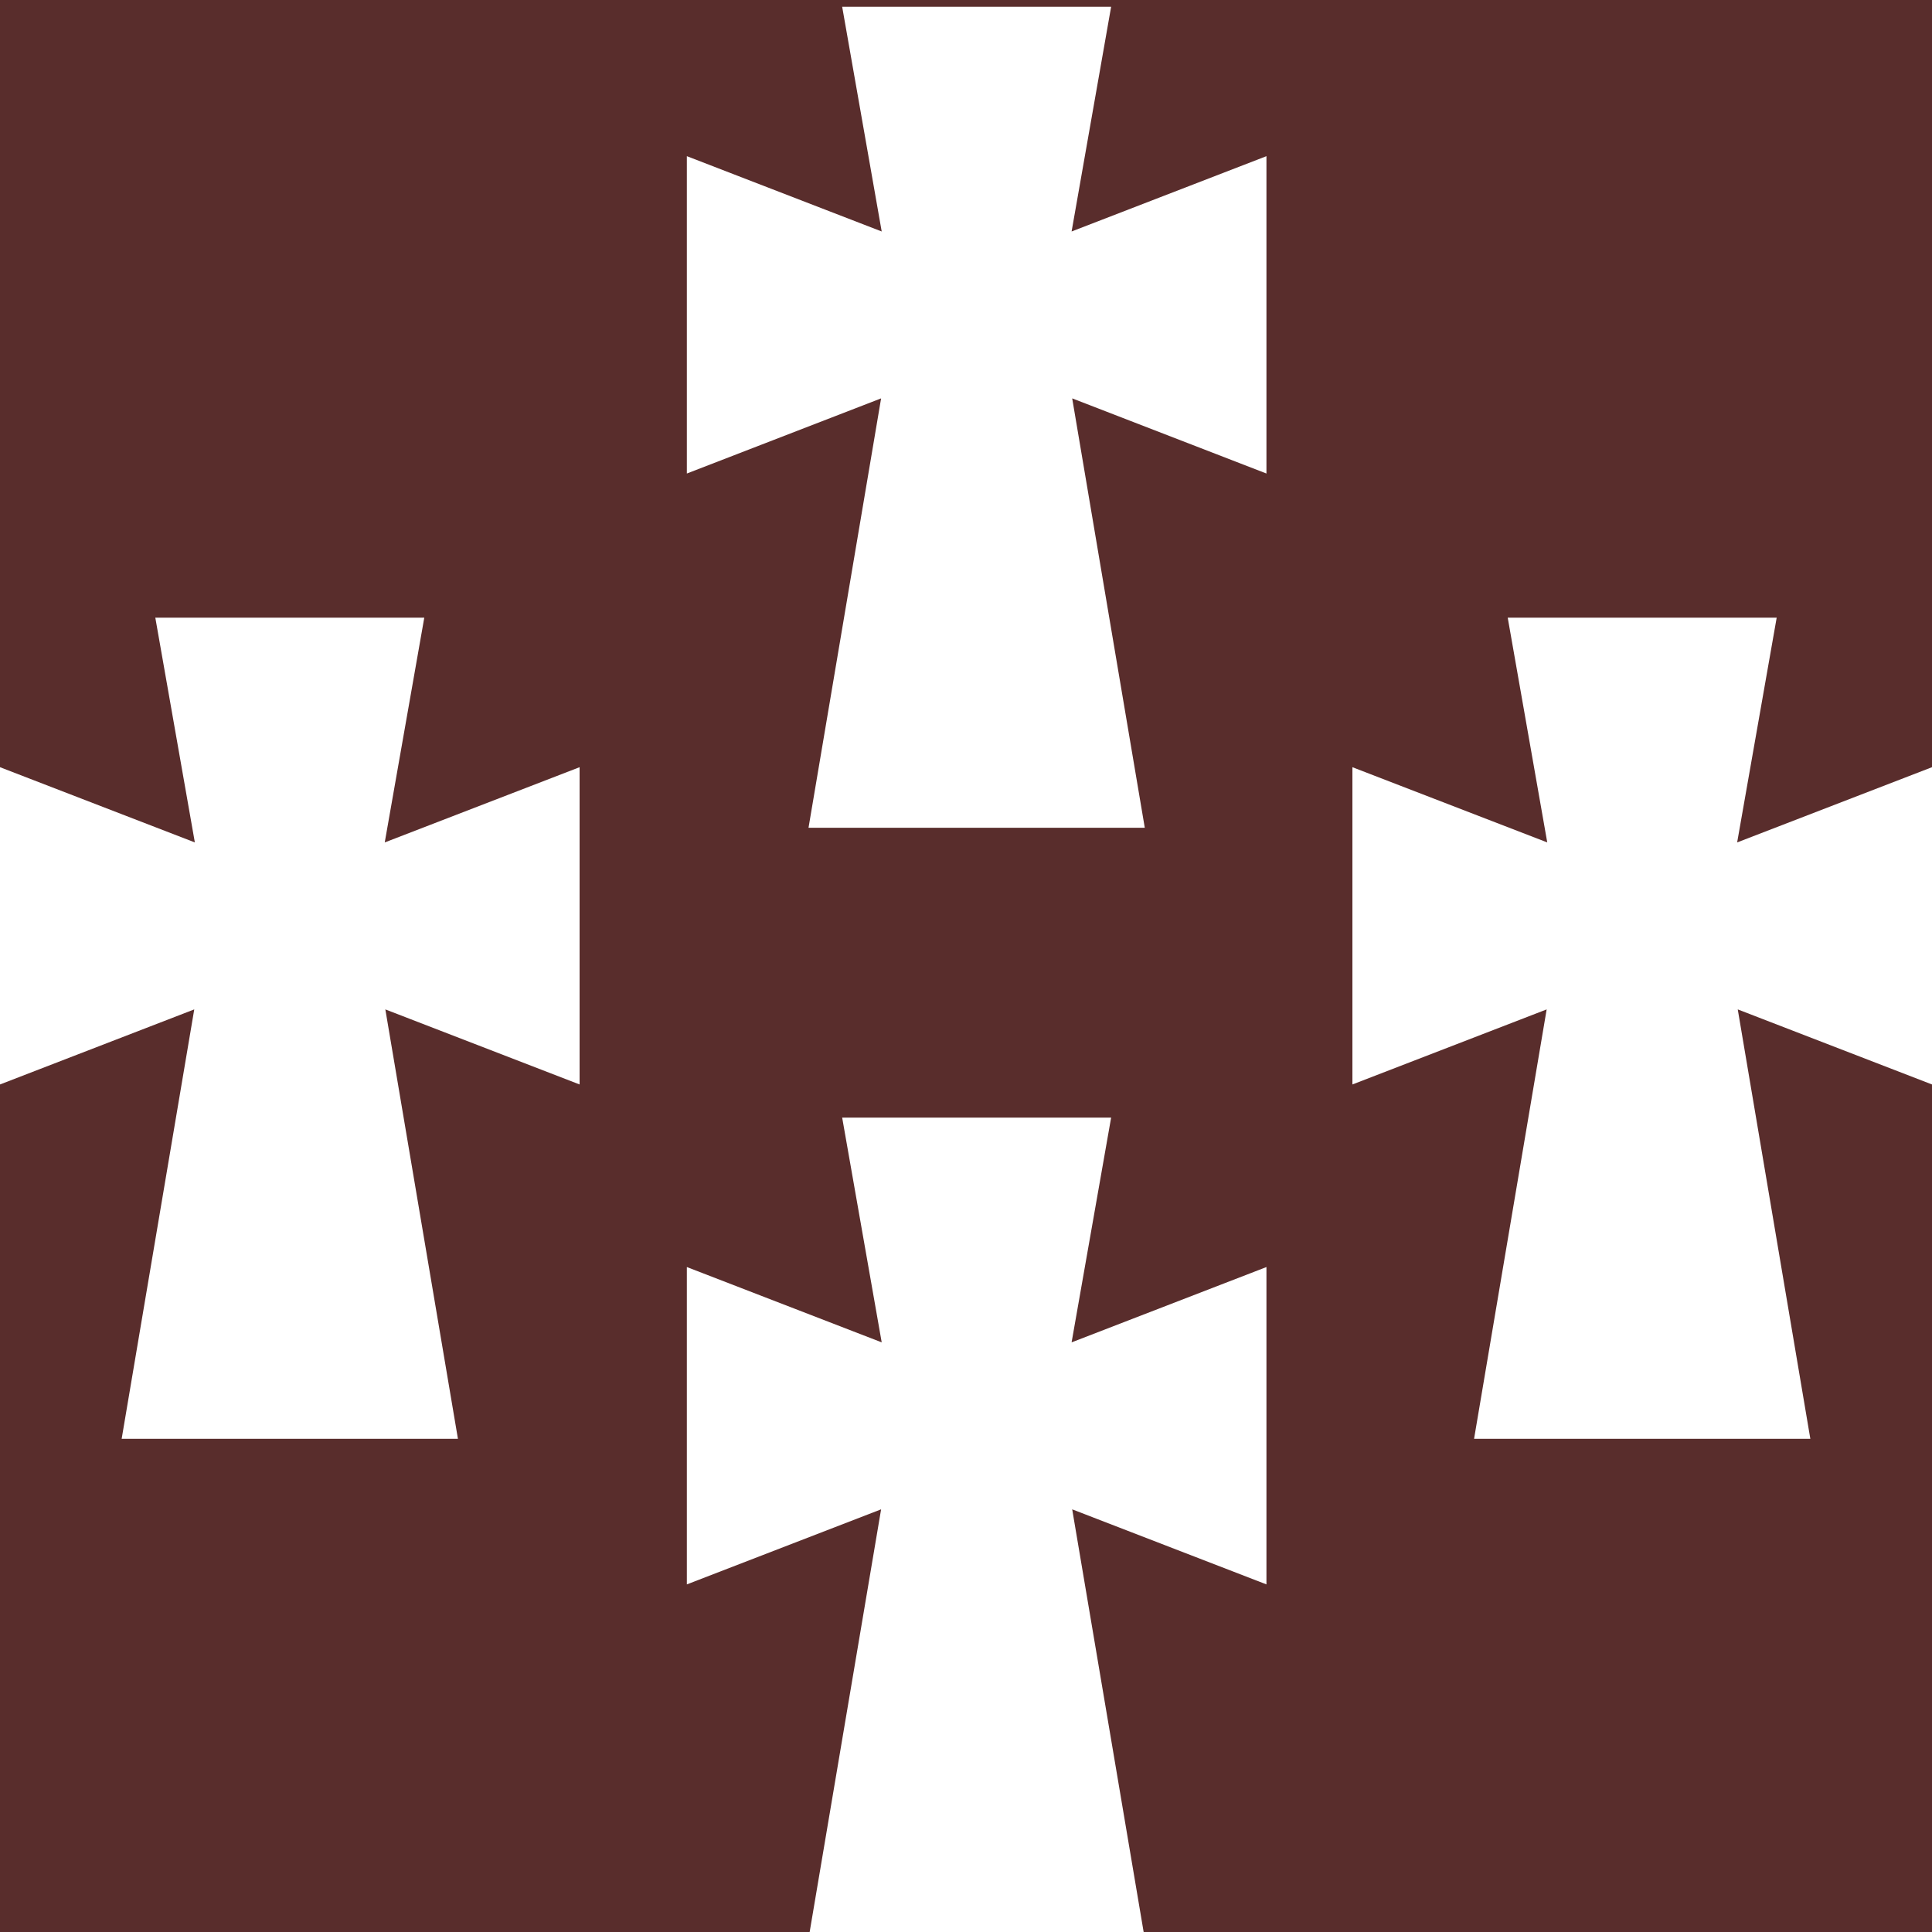
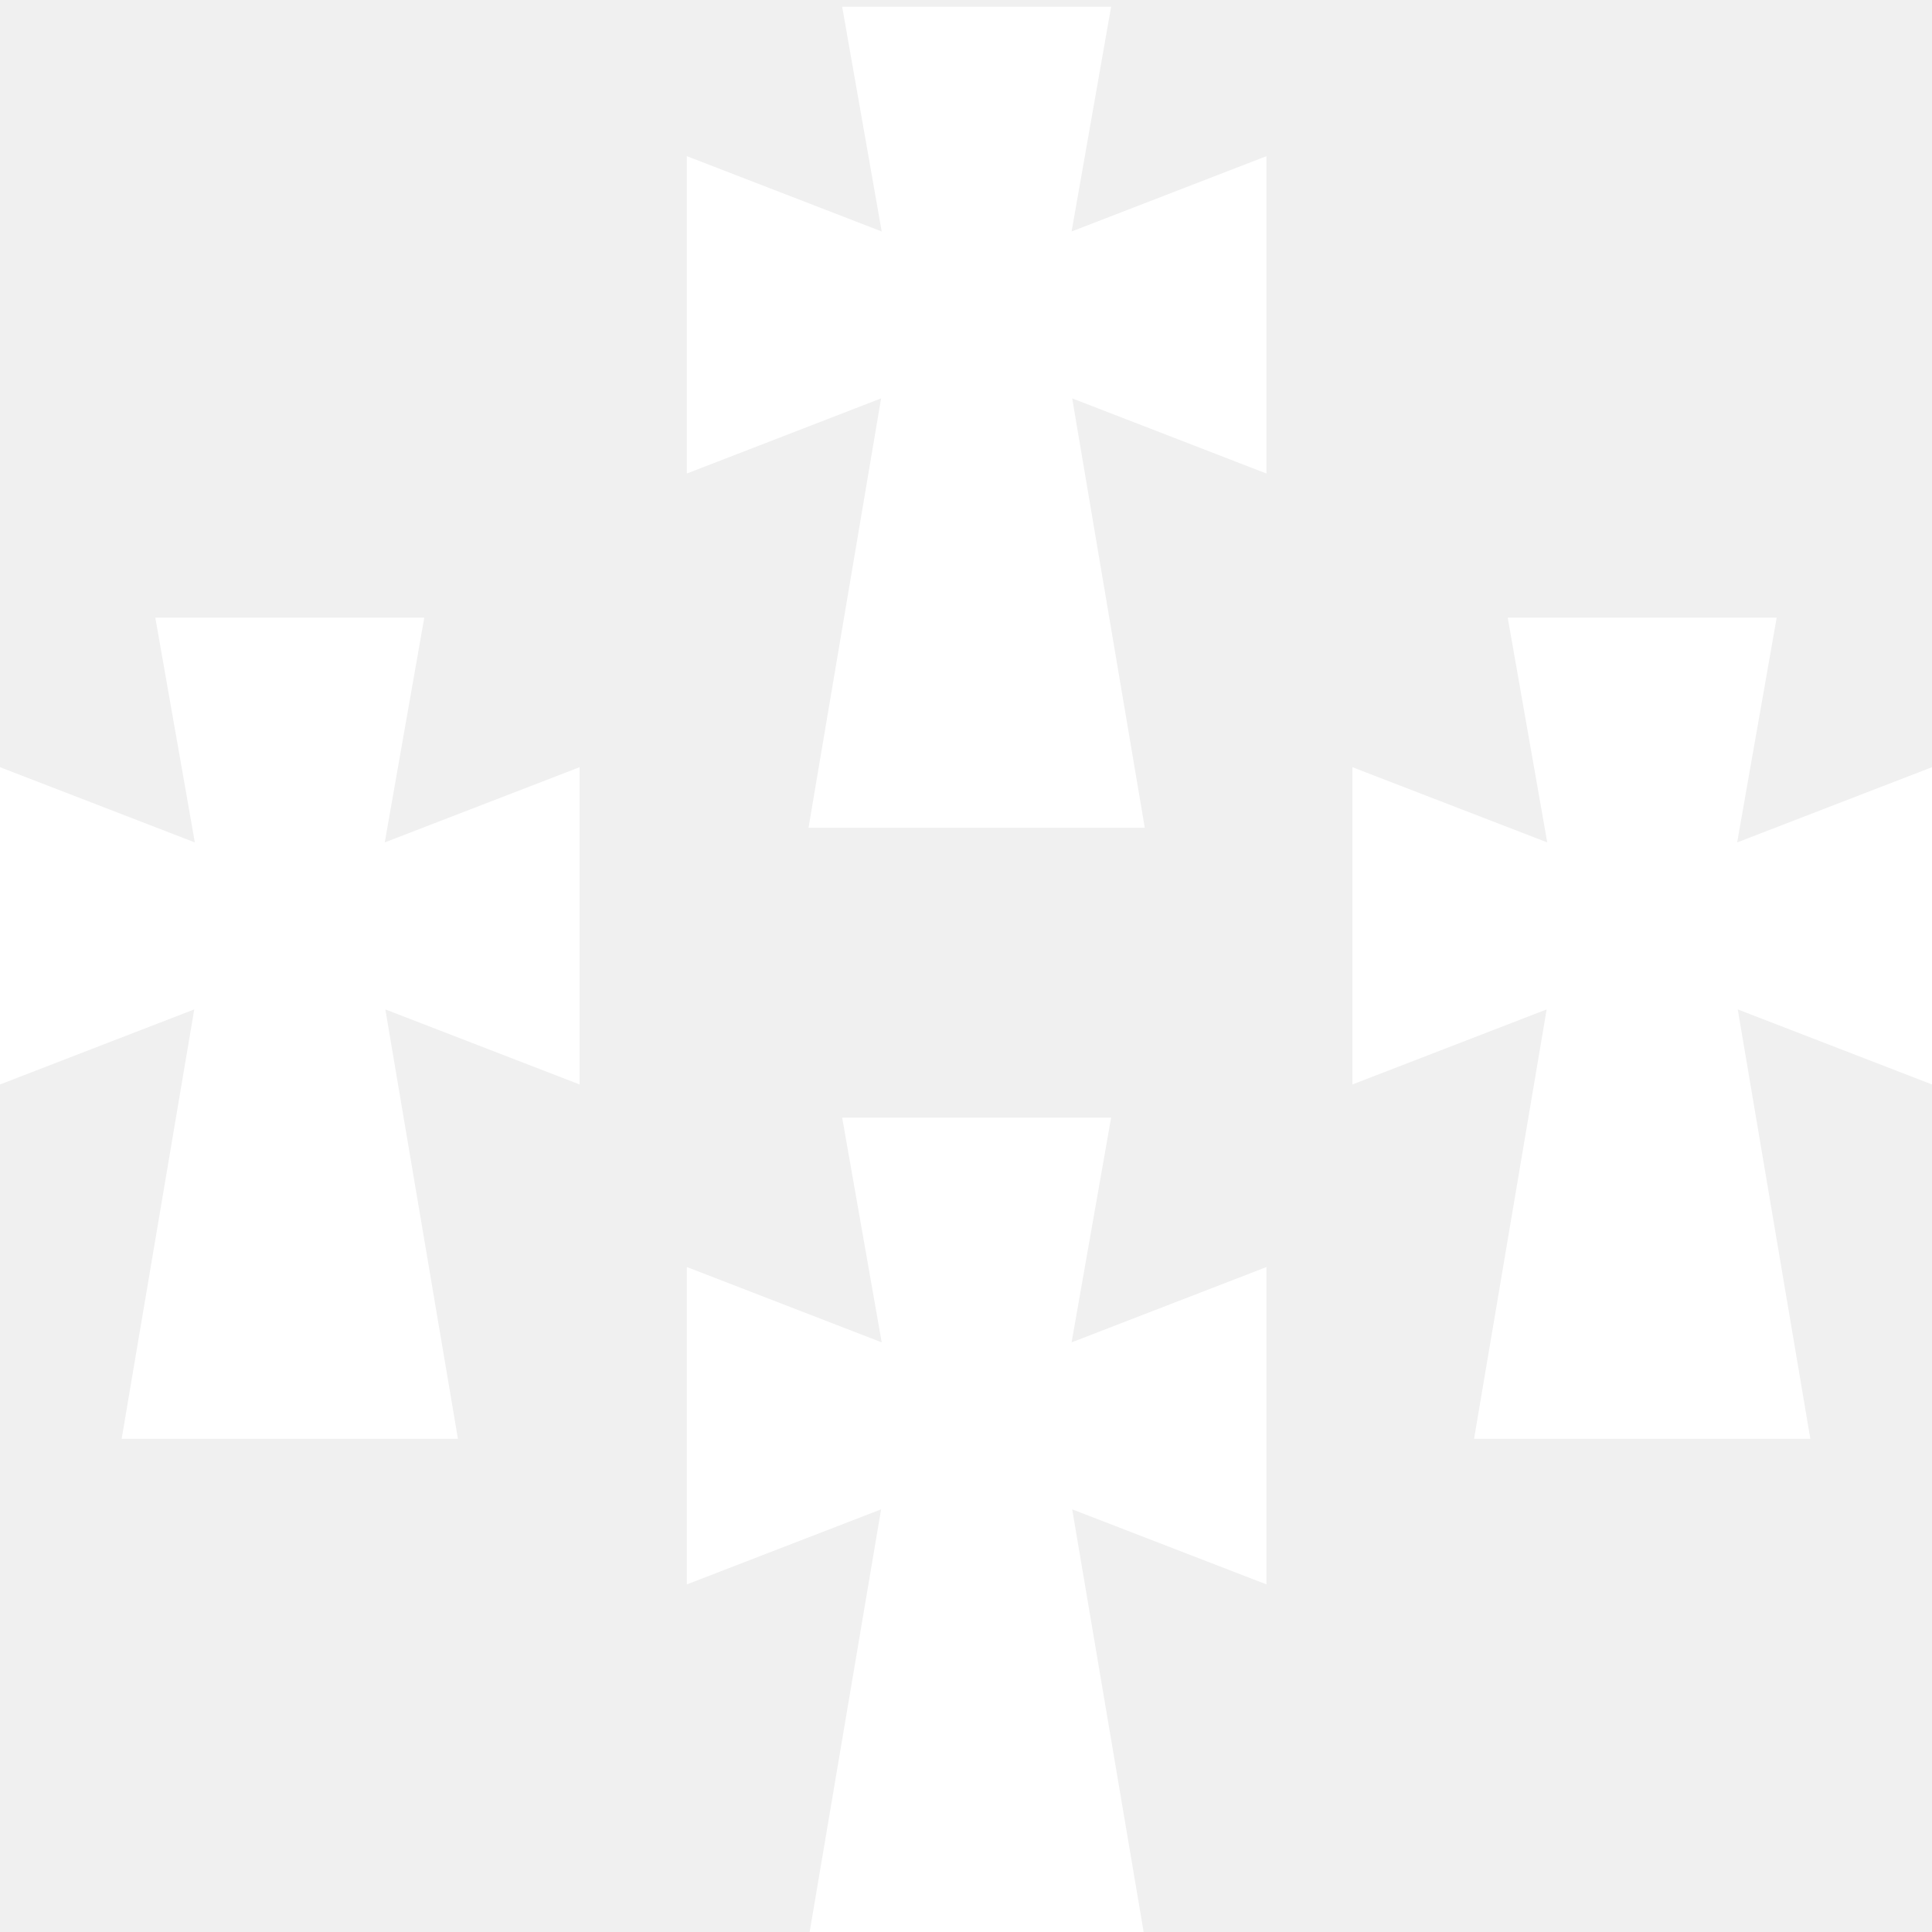
<svg xmlns="http://www.w3.org/2000/svg" viewBox="0 0 226.77 226.77">
  <defs>
-     <style>.cls-1{fill:#fff;}.cls-2{fill:#592d2c;}</style>
+     <style>.cls-1{fill:#fff;}</style>
  </defs>
-   <g id="bg">
-     <rect class="cls-2" x="-28.35" y="-28.35" width="283.46" height="283.46" />
-   </g>
  <g id="icons">
    <g>
      <polygon class="cls-1" points="130.42 131.18 114.63 131.18 98.85 131.18 103.49 157.56 80.62 148.72 80.62 167.35 80.62 185.97 103.42 177.16 94.9 227.56 114.63 227.56 134.37 227.56 125.85 177.16 148.65 185.97 148.65 167.35 148.65 148.72 125.78 157.56 130.42 131.18" />
      <polygon class="cls-1" points="130.42 .79 114.63 .79 98.85 .79 103.49 27.17 80.62 18.33 80.62 36.95 80.62 55.58 103.42 46.76 94.9 97.16 114.63 97.16 134.37 97.16 125.85 46.76 148.65 55.58 148.65 36.95 148.65 18.33 125.78 27.17 130.42 .79" />
      <polygon class="cls-1" points="49.8 72.5 34.02 72.5 18.23 72.5 22.87 98.88 0 90.05 0 108.67 0 127.29 22.8 118.48 14.28 168.88 34.02 168.88 53.75 168.88 45.23 118.48 68.03 127.29 68.03 108.67 68.03 90.05 45.16 98.88 49.8 72.5" />
      <polygon class="cls-1" points="203.9 98.88 208.54 72.5 192.76 72.5 176.97 72.5 181.61 98.88 158.74 90.05 158.74 108.67 158.74 127.29 181.54 118.48 173.02 168.88 192.76 168.88 212.49 168.88 203.97 118.48 226.77 127.29 226.77 108.67 226.77 90.05 203.9 98.88" />
    </g>
  </g>
</svg>
